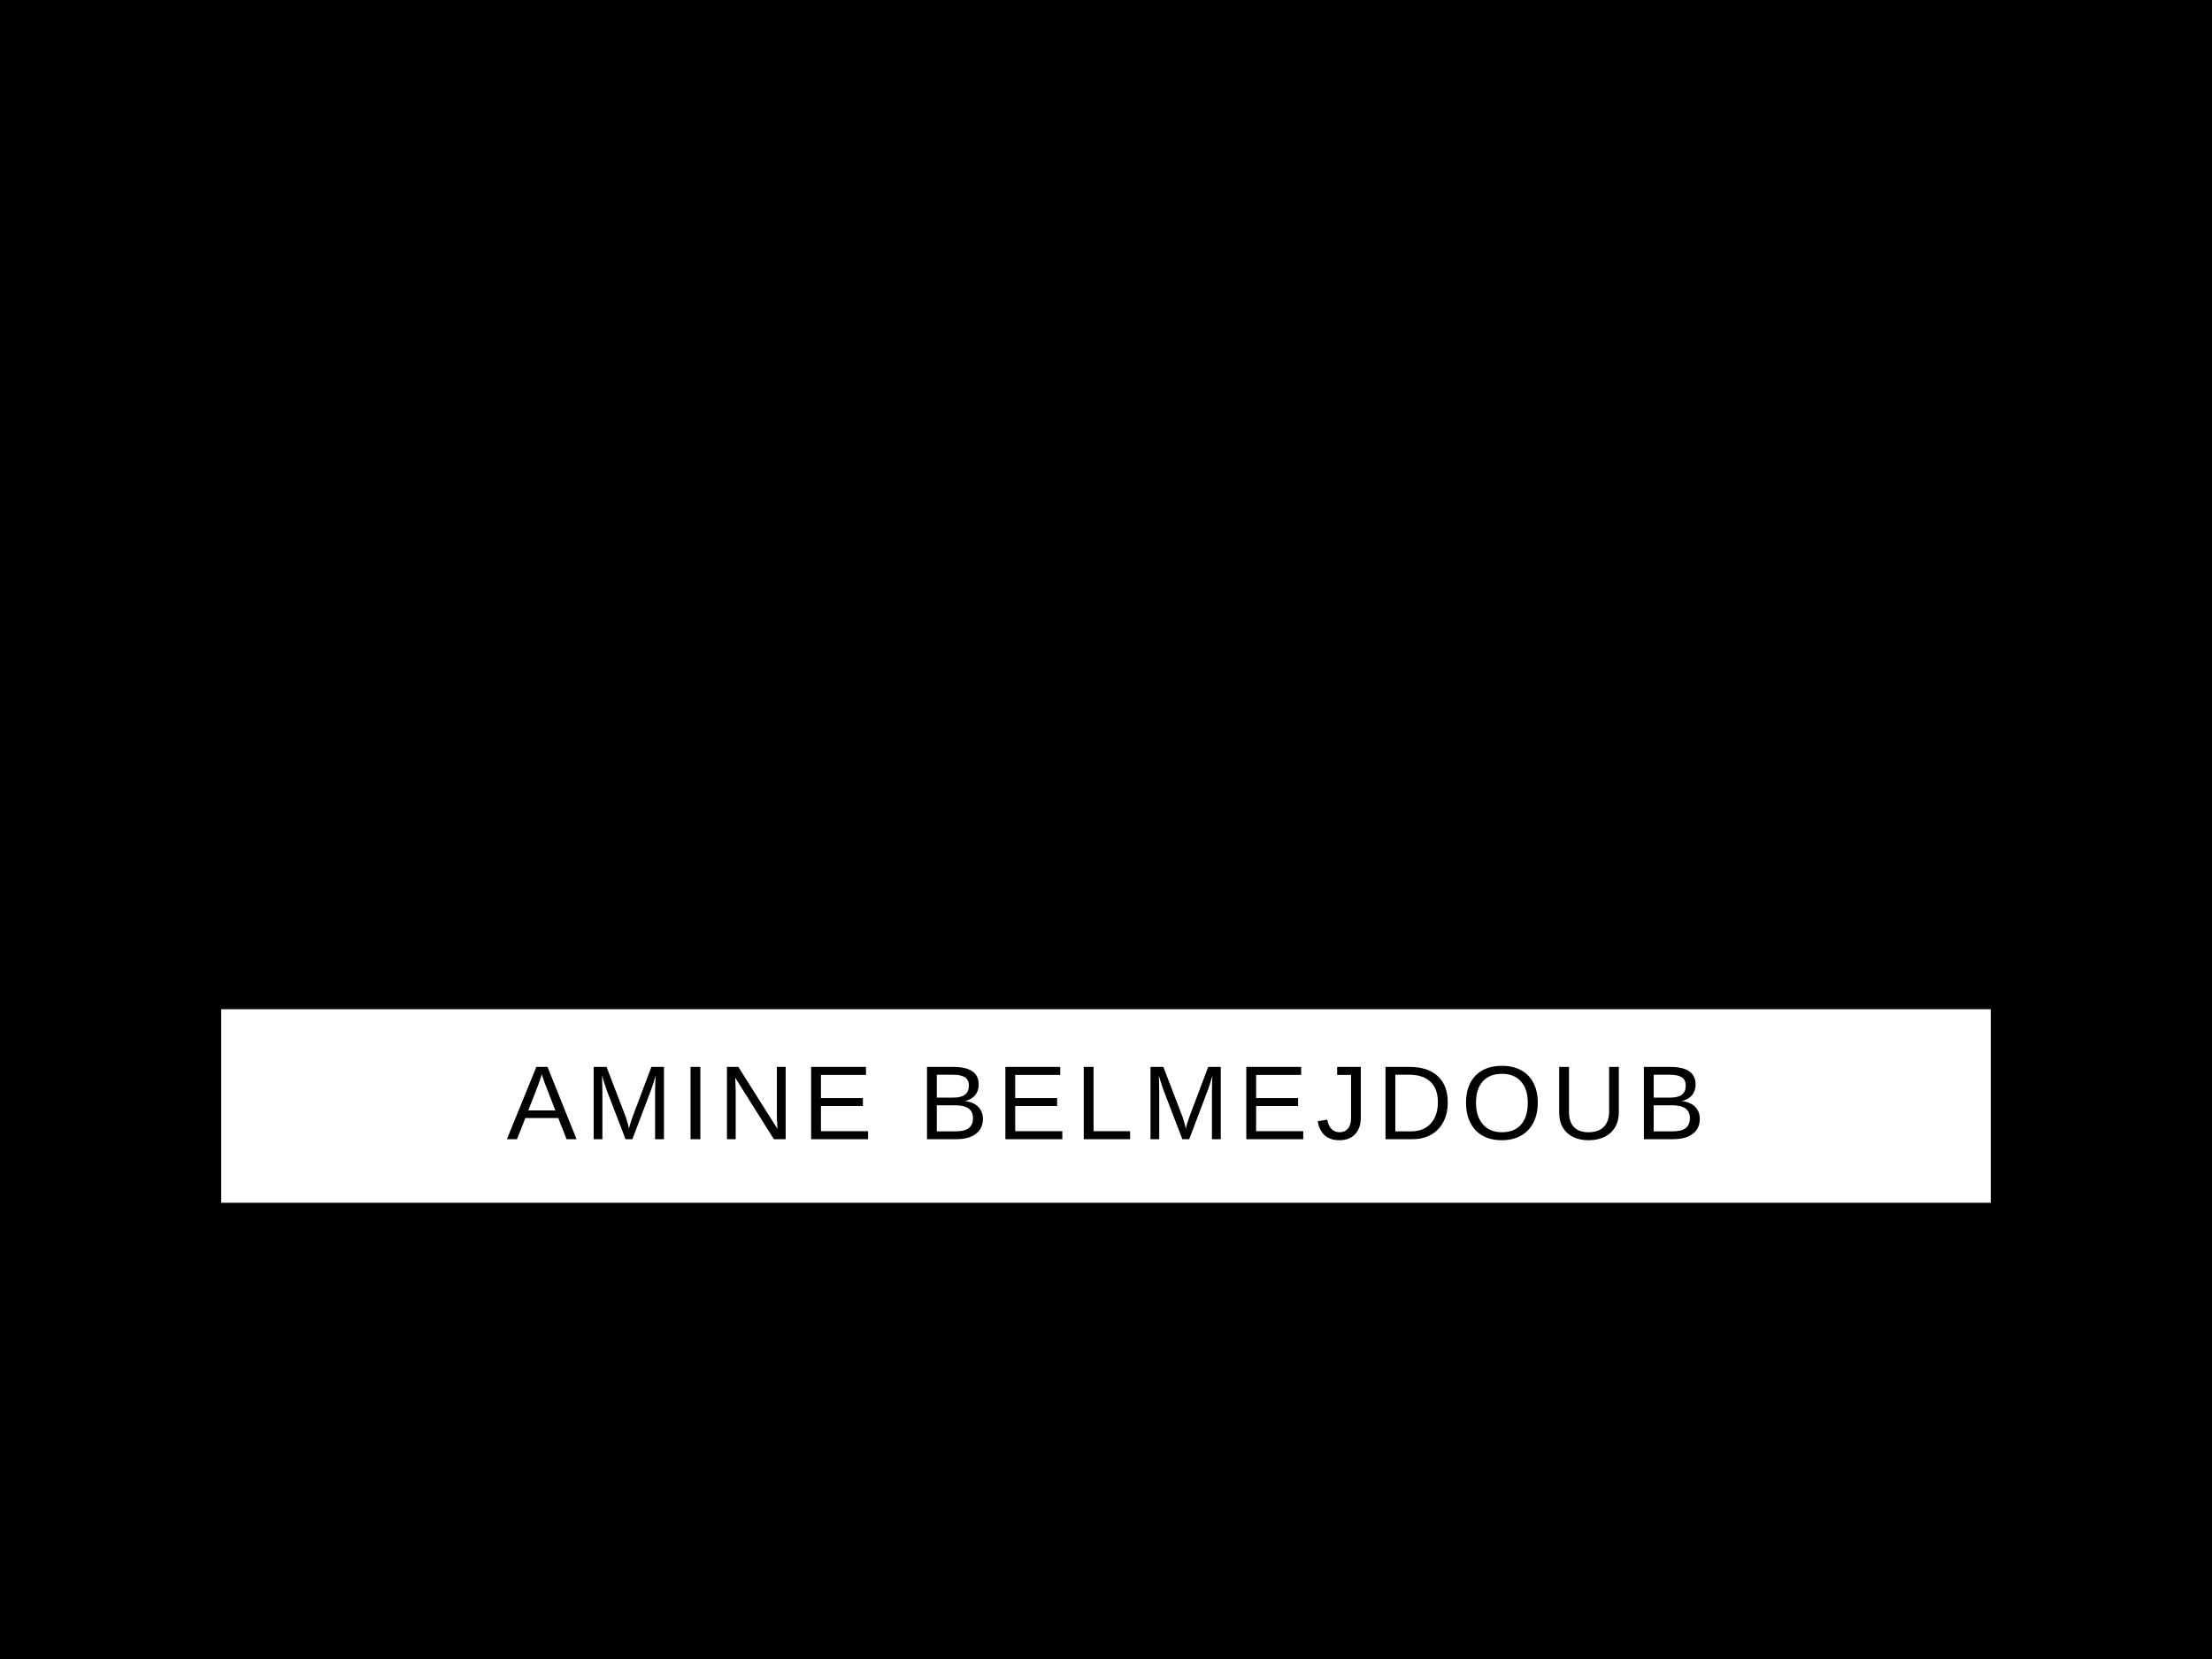
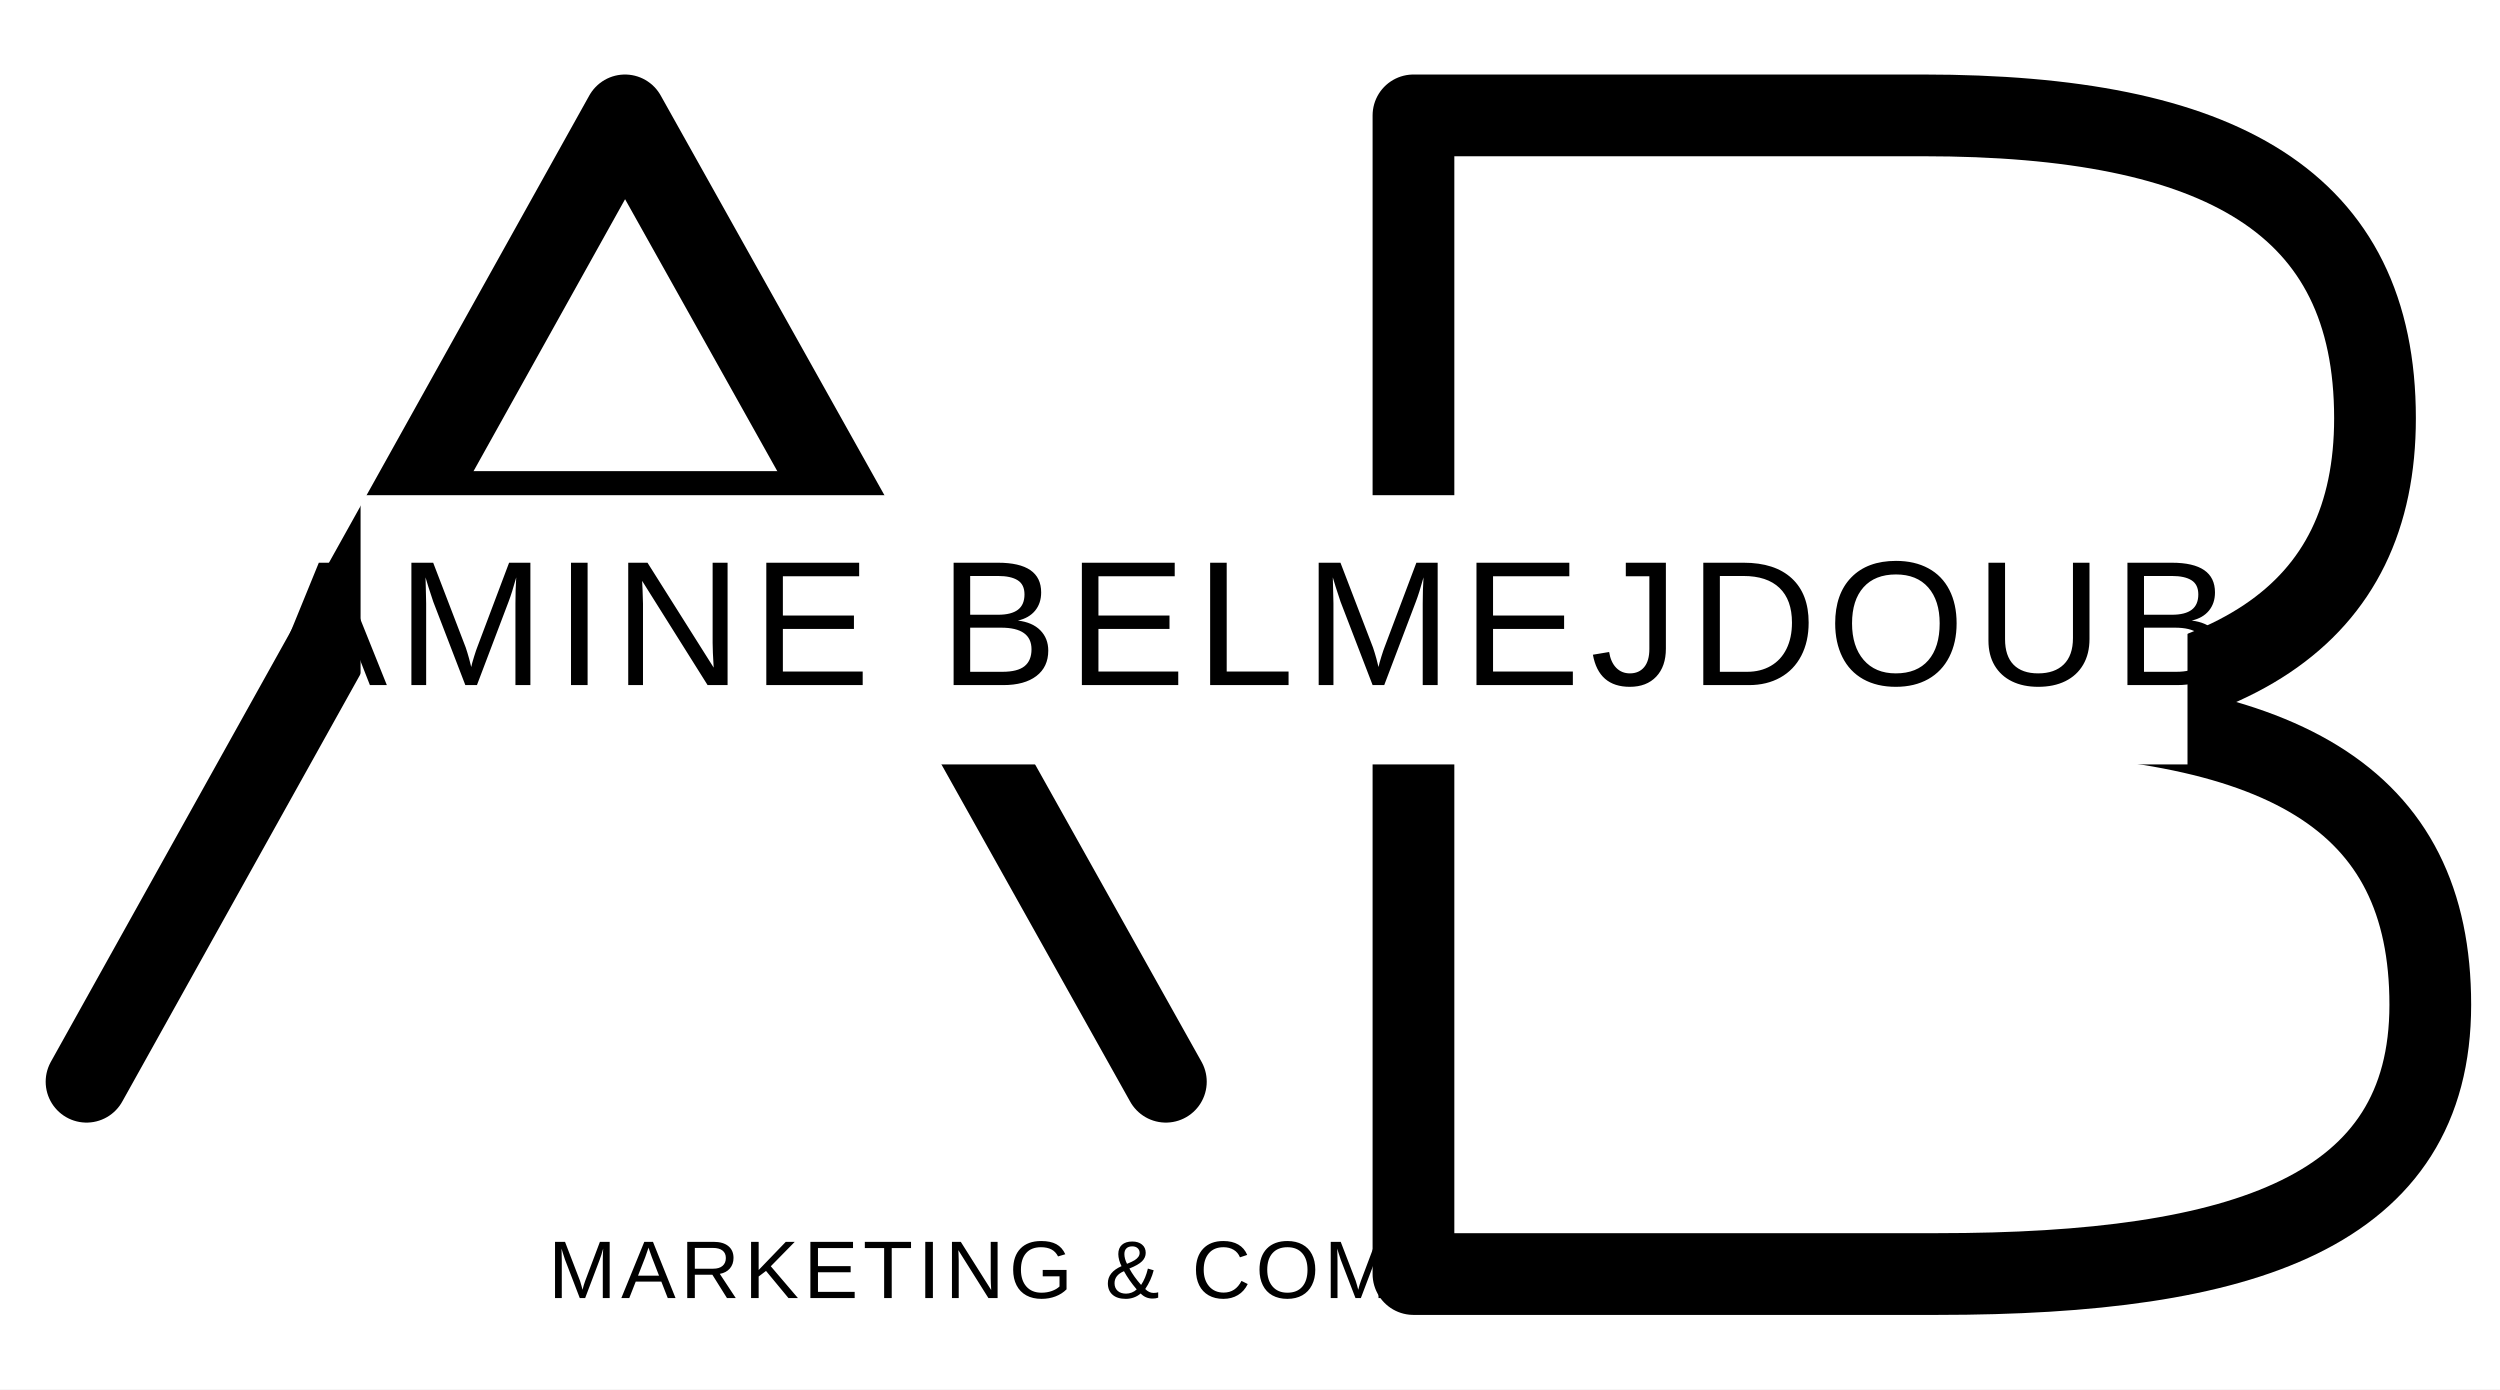
- <svg xmlns="http://www.w3.org/2000/svg" viewBox="0 0 1600 1200" role="img" aria-label="Amine Belmejdoub logo">
-   <rect width="1600" height="1200" fill="#000" />
-   <rect x="160" y="730" width="1280" height="140" fill="#fff" />
-   <text x="800" y="824" text-anchor="middle" font-family="Arial, Helvetica, sans-serif" font-size="76" font-weight="400" letter-spacing="6" fill="#000">AMINE BELMEJDOUB</text>
+ <svg xmlns="http://www.w3.org/2000/svg" viewBox="0 0 1040 578" role="img" aria-label="Amine Belmejdoub Marketing and Communication logo">
+   <rect width="1040" height="578" fill="#fff" />
+   <g fill="none" stroke="#000" stroke-width="34" stroke-linecap="round" stroke-linejoin="round">
+     <path d="M36 450 L260 48 L485 450" />
+     <path d="M175 218 H345" stroke-width="44" />
+     <path d="M588 48 H800 C924 48 988 84 988 174 C988 256 929 296 805 296 H588 Z" />
+     <path d="M588 296 H816 C950 296 1011 332 1011 418 C1011 504 934 530 806 530 H588 Z" />
+   </g>
+   <rect x="150" y="206" width="760" height="112" fill="#fff" />
+   <text x="520" y="285" text-anchor="middle" font-family="Arial, Helvetica, sans-serif" font-size="74" font-weight="400" letter-spacing="4" fill="#000">AMINE BELMEJDOUB</text>
+   <text x="520" y="540" text-anchor="middle" font-family="Arial, Helvetica, sans-serif" font-size="34" font-weight="400" letter-spacing="2" fill="#000">MARKETING &amp; COMMUNICATION</text>
</svg>
